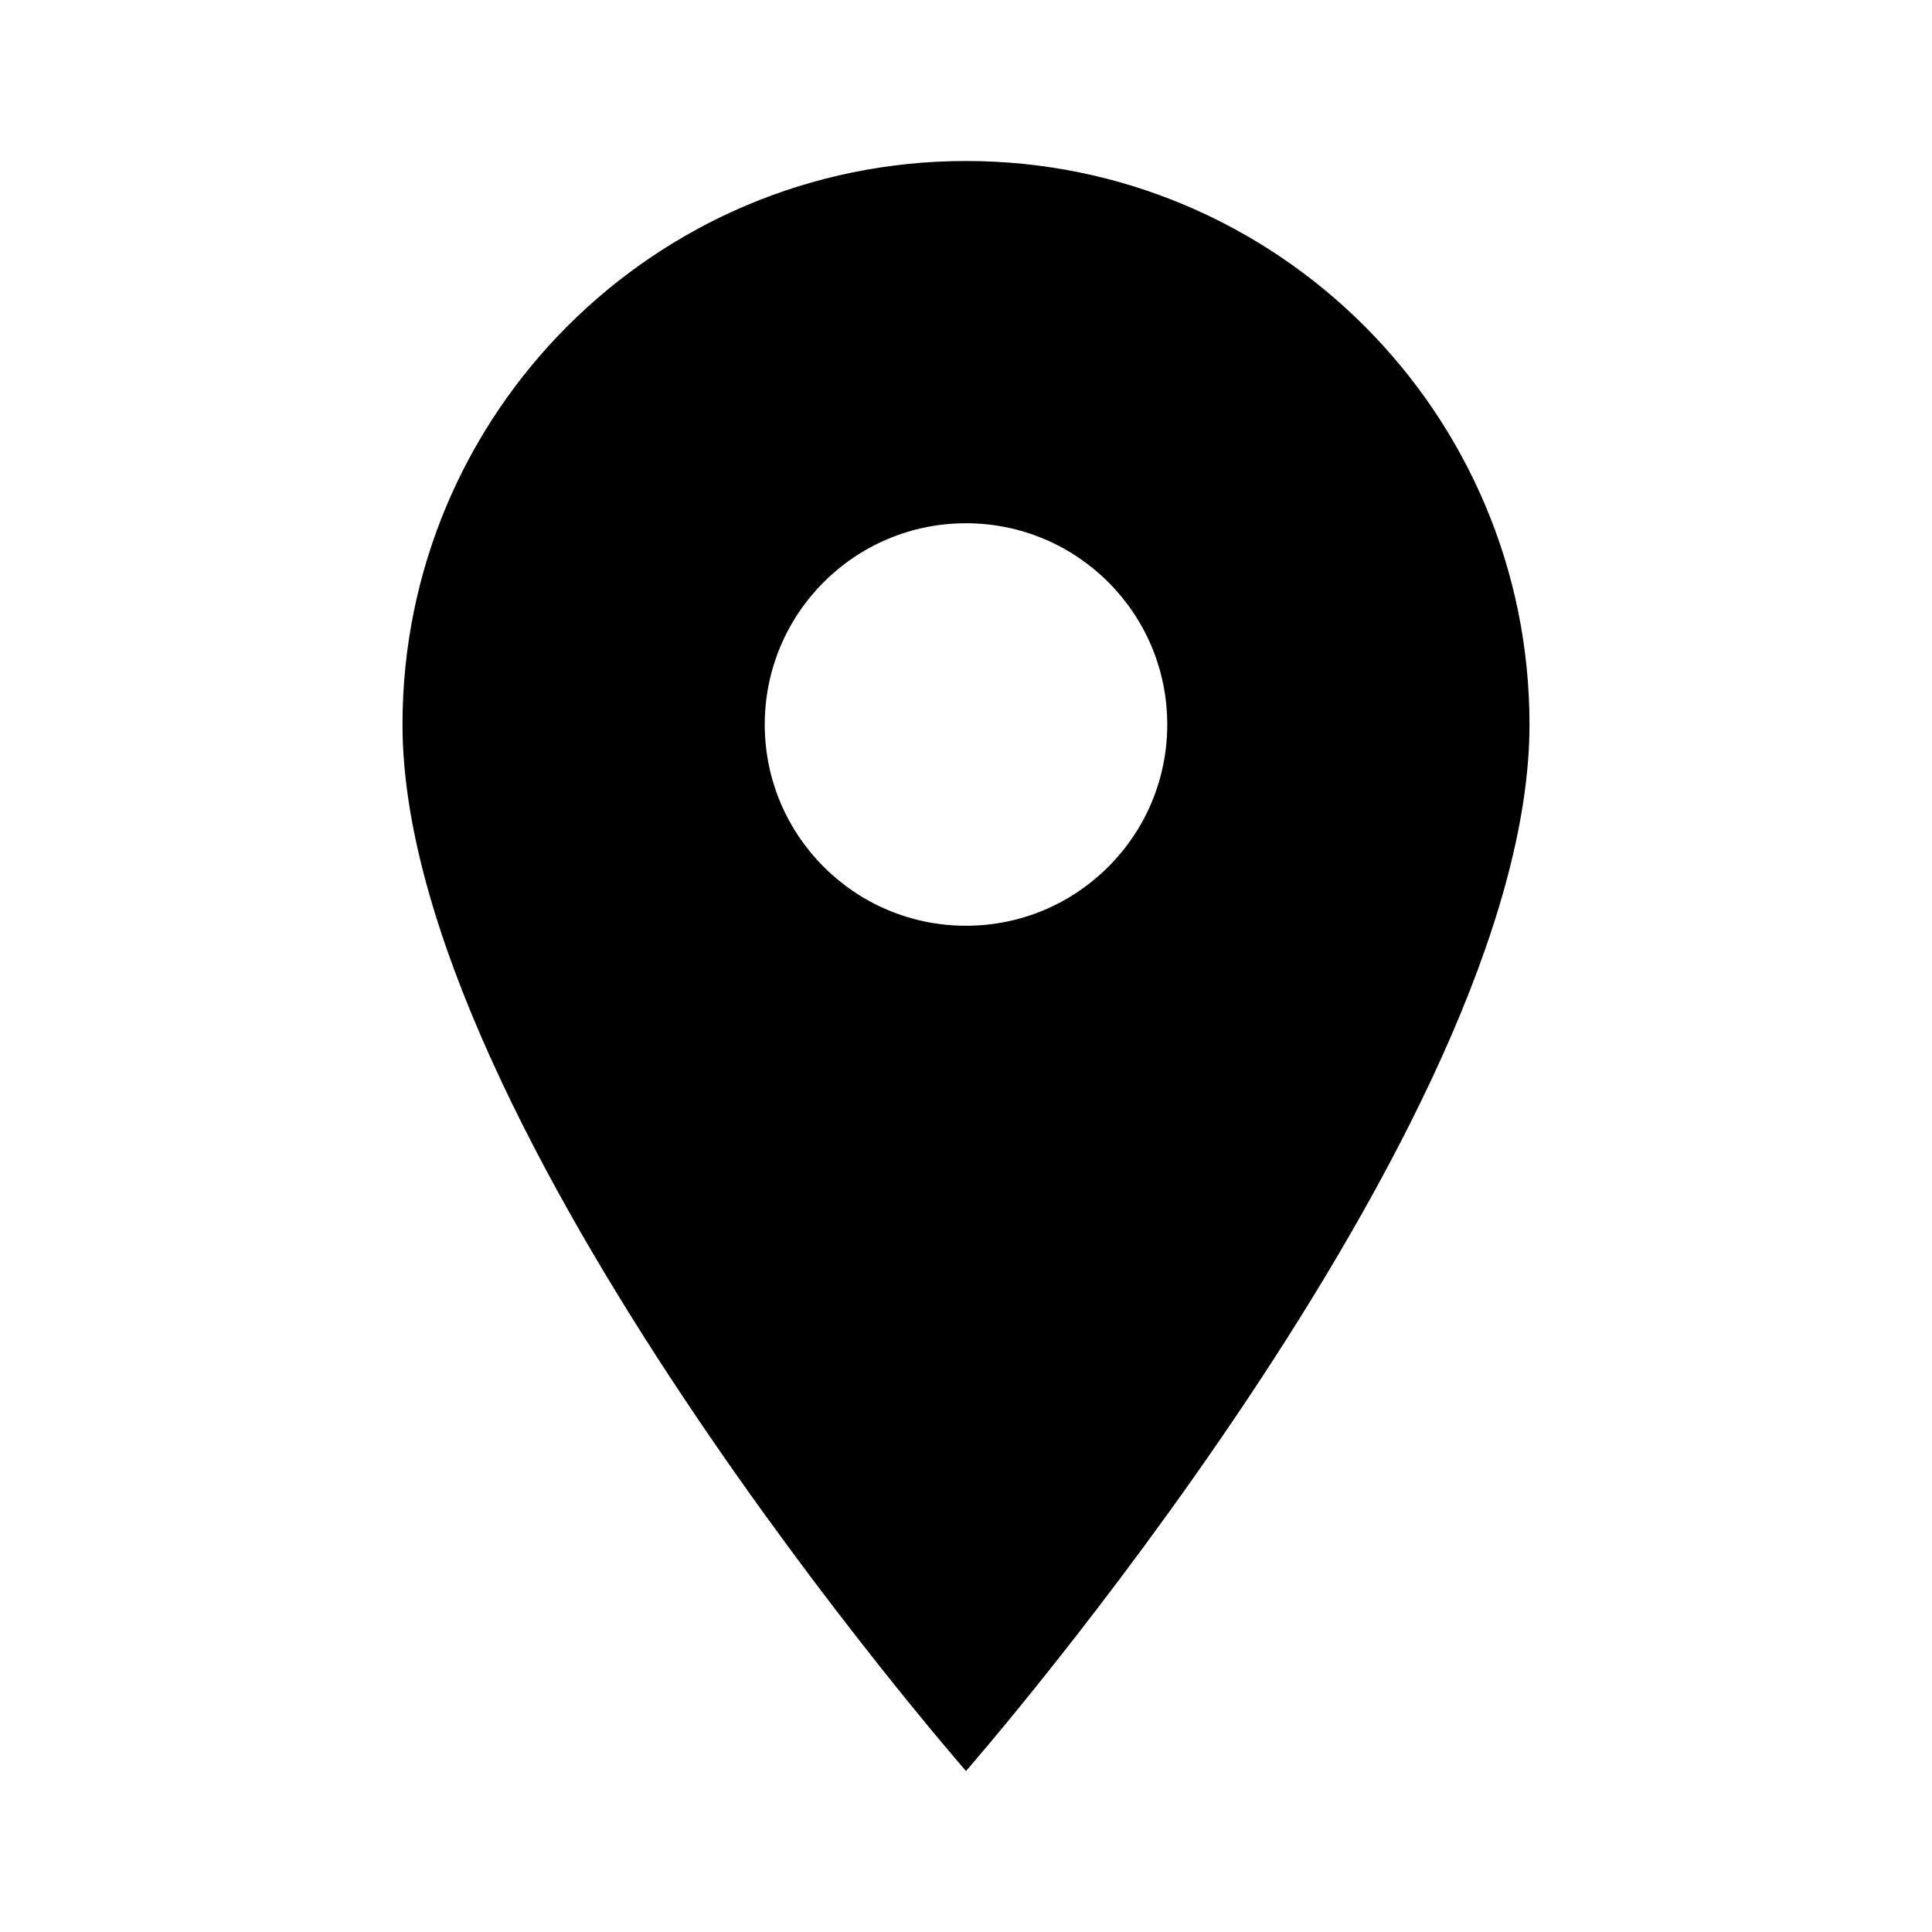
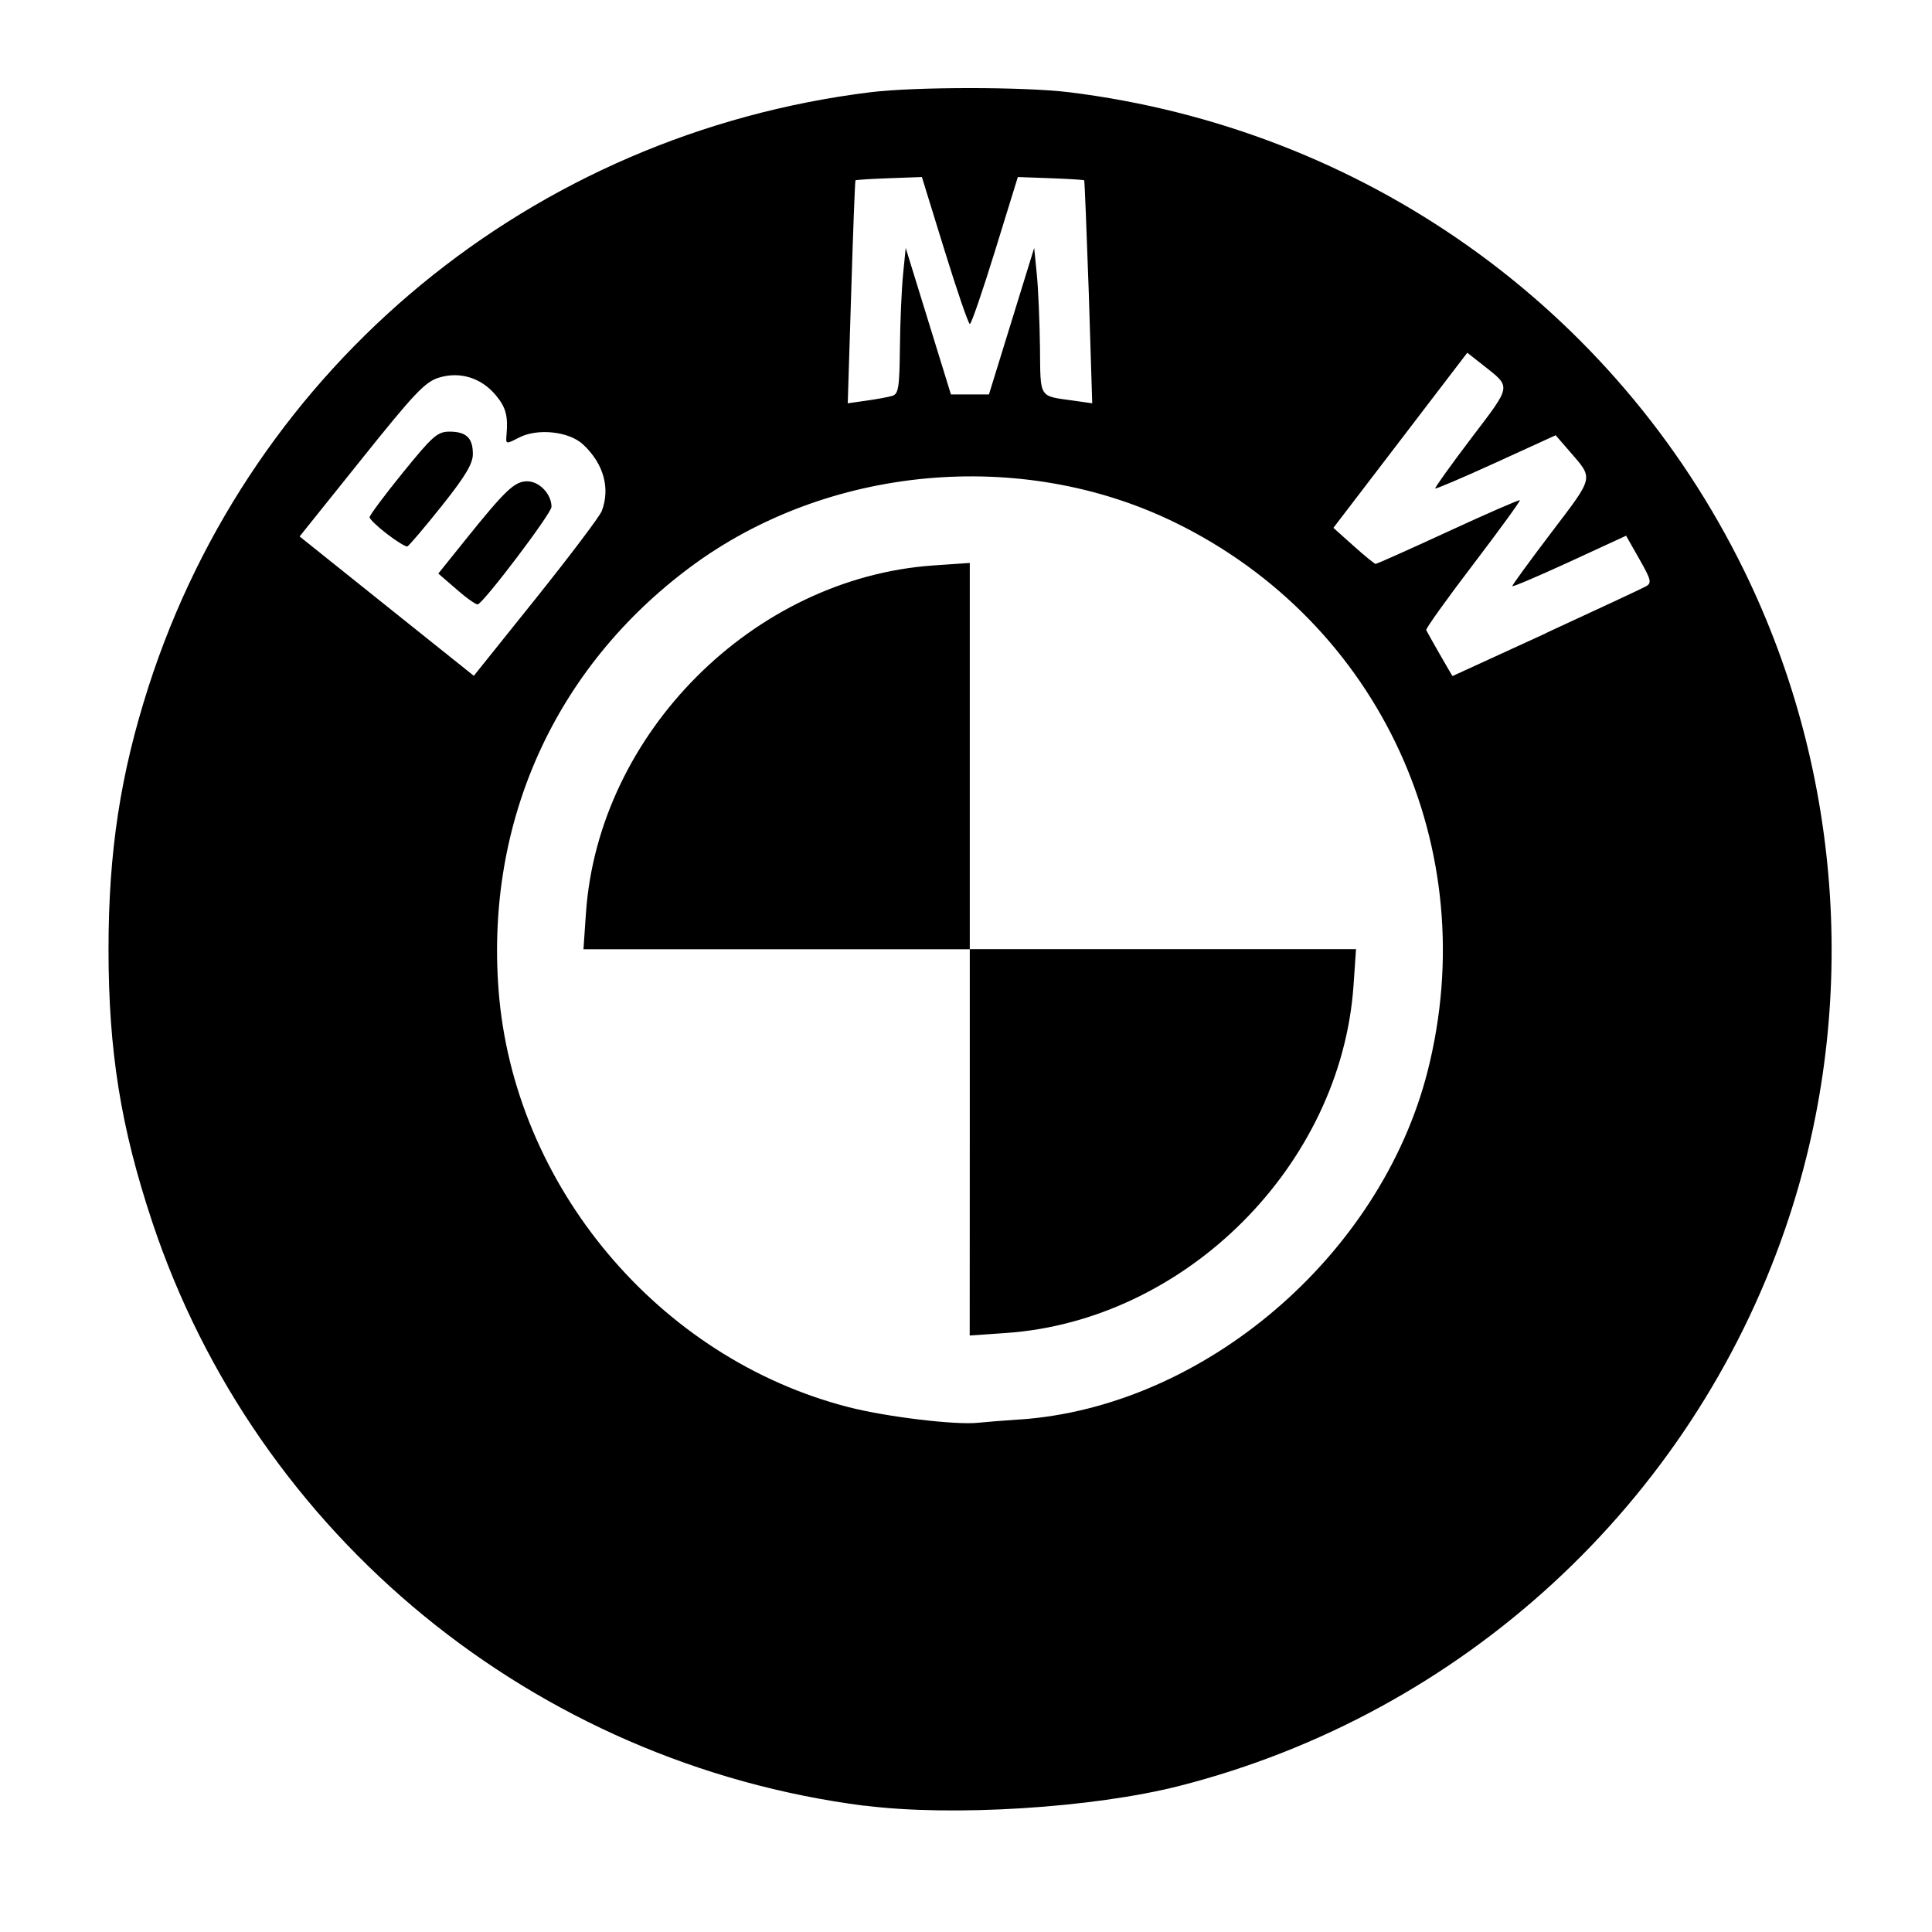
<svg xmlns="http://www.w3.org/2000/svg" viewBox="0 0 24 24" width="24" height="24" fill="#000000">
-   <path d="M12,2C8.134,2,5,5.134,5,9c0,5,7,13,7,13s7-8,7-13C19,5.134,15.866,2,12,2z M12,11.5c-1.381,0-2.5-1.119-2.5-2.5 c0-1.381,1.119-2.5,2.5-2.5s2.5,1.119,2.5,2.5C14.5,10.381,13.381,11.5,12,11.5z" fill="#000000" />
+   <path d="M 10.741,22.432 C 6.637,21.905 3.189,19.079 1.891,15.179 c -0.391,-1.175 -0.543,-2.122 -0.543,-3.388 0,-1.209 0.148,-2.177 0.498,-3.264 1.288,-3.998 4.766,-6.862 8.965,-7.381 0.561,-0.069 1.911,-0.069 2.472,0 3.648,0.451 6.78,2.67 8.381,5.938 1.245,2.542 1.432,5.513 0.513,8.178 -1.178,3.419 -4.012,6.026 -7.525,6.923 -1.074,0.274 -2.828,0.384 -3.911,0.245 z m 1.924,-4.798 c 2.289,-0.157 4.484,-2.03 5.069,-4.326 C 18.437,10.544 17.145,7.735 14.595,6.49 12.685,5.557 10.273,5.78 8.572,7.047 6.898,8.294 6.035,10.198 6.193,12.293 c 0.183,2.432 1.988,4.584 4.352,5.188 0.473,0.121 1.325,0.223 1.605,0.193 0.071,-0.008 0.302,-0.026 0.514,-0.041 z M 12.047,14.191 V 11.792 H 9.648 7.248 L 7.279,11.341 C 7.434,9.106 9.362,7.178 11.597,7.024 l 0.45,-0.031 v 2.399 2.399 h 2.399 2.399 l -0.031,0.45 c -0.154,2.234 -2.084,4.164 -4.318,4.318 l -0.45,0.031 z M 7.475,6.349 C 7.584,6.065 7.498,5.759 7.244,5.522 7.07,5.359 6.678,5.316 6.447,5.436 6.284,5.52 6.282,5.52 6.292,5.403 6.313,5.165 6.284,5.058 6.156,4.906 5.976,4.693 5.715,4.612 5.456,4.69 5.282,4.742 5.153,4.878 4.489,5.707 L 3.722,6.664 4.804,7.53 5.886,8.395 6.658,7.432 C 7.082,6.902 7.45,6.414 7.475,6.349 Z M 5.673,7.322 5.445,7.125 5.771,6.719 c 0.51,-0.635 0.621,-0.74 0.779,-0.74 0.15,0 0.301,0.159 0.301,0.317 0,0.081 -0.836,1.186 -0.916,1.212 -0.019,0.006 -0.138,-0.077 -0.263,-0.186 z M 4.809,6.634 C 4.69,6.543 4.592,6.449 4.591,6.426 4.59,6.403 4.775,6.154 5.003,5.873 5.374,5.416 5.434,5.362 5.584,5.362 c 0.209,0 0.291,0.079 0.29,0.28 C 5.874,5.76 5.778,5.921 5.485,6.288 5.27,6.557 5.079,6.782 5.06,6.788 5.042,6.795 4.929,6.726 4.809,6.634 Z M 19.205,7.864 c 0.636,-0.293 1.195,-0.554 1.241,-0.58 0.075,-0.042 0.066,-0.08 -0.081,-0.338 l -0.165,-0.291 -0.707,0.326 c -0.389,0.179 -0.707,0.314 -0.707,0.3 0,-0.014 0.219,-0.315 0.488,-0.669 0.534,-0.704 0.524,-0.658 0.222,-1.008 L 19.325,5.407 18.585,5.745 c -0.407,0.186 -0.748,0.331 -0.756,0.323 -0.008,-0.008 0.193,-0.289 0.447,-0.624 0.508,-0.669 0.502,-0.627 0.146,-0.909 L 18.227,4.382 17.396,5.469 16.564,6.557 16.813,6.78 c 0.137,0.123 0.261,0.224 0.275,0.225 0.014,9.407e-4 0.419,-0.18 0.9,-0.402 0.481,-0.222 0.882,-0.397 0.892,-0.389 0.009,0.008 -0.252,0.367 -0.58,0.798 -0.329,0.431 -0.591,0.798 -0.583,0.815 0.021,0.045 0.322,0.571 0.327,0.571 0.002,2.83e-5 0.525,-0.24 1.161,-0.532 z M 11.083,4.918 c 0.078,-0.023 0.091,-0.101 0.096,-0.601 0.003,-0.316 0.021,-0.724 0.039,-0.906 l 0.033,-0.331 0.281,0.91 0.281,0.91 h 0.236 0.236 l 0.281,-0.91 0.281,-0.91 0.033,0.331 c 0.018,0.182 0.035,0.59 0.039,0.906 0.007,0.64 -0.02,0.599 0.418,0.66 l 0.231,0.033 -0.043,-1.38 C 13.498,2.871 13.474,2.245 13.468,2.24 13.463,2.234 13.275,2.222 13.051,2.214 l -0.407,-0.015 -0.282,0.913 c -0.155,0.502 -0.296,0.913 -0.314,0.913 -0.018,0 -0.159,-0.411 -0.314,-0.913 l -0.282,-0.913 -0.407,0.015 c -0.224,0.008 -0.412,0.02 -0.418,0.026 -0.006,0.006 -0.03,0.631 -0.053,1.39 l -0.043,1.38 0.231,-0.033 c 0.127,-0.018 0.272,-0.044 0.321,-0.059 z" fill="#000000" />
</svg>
